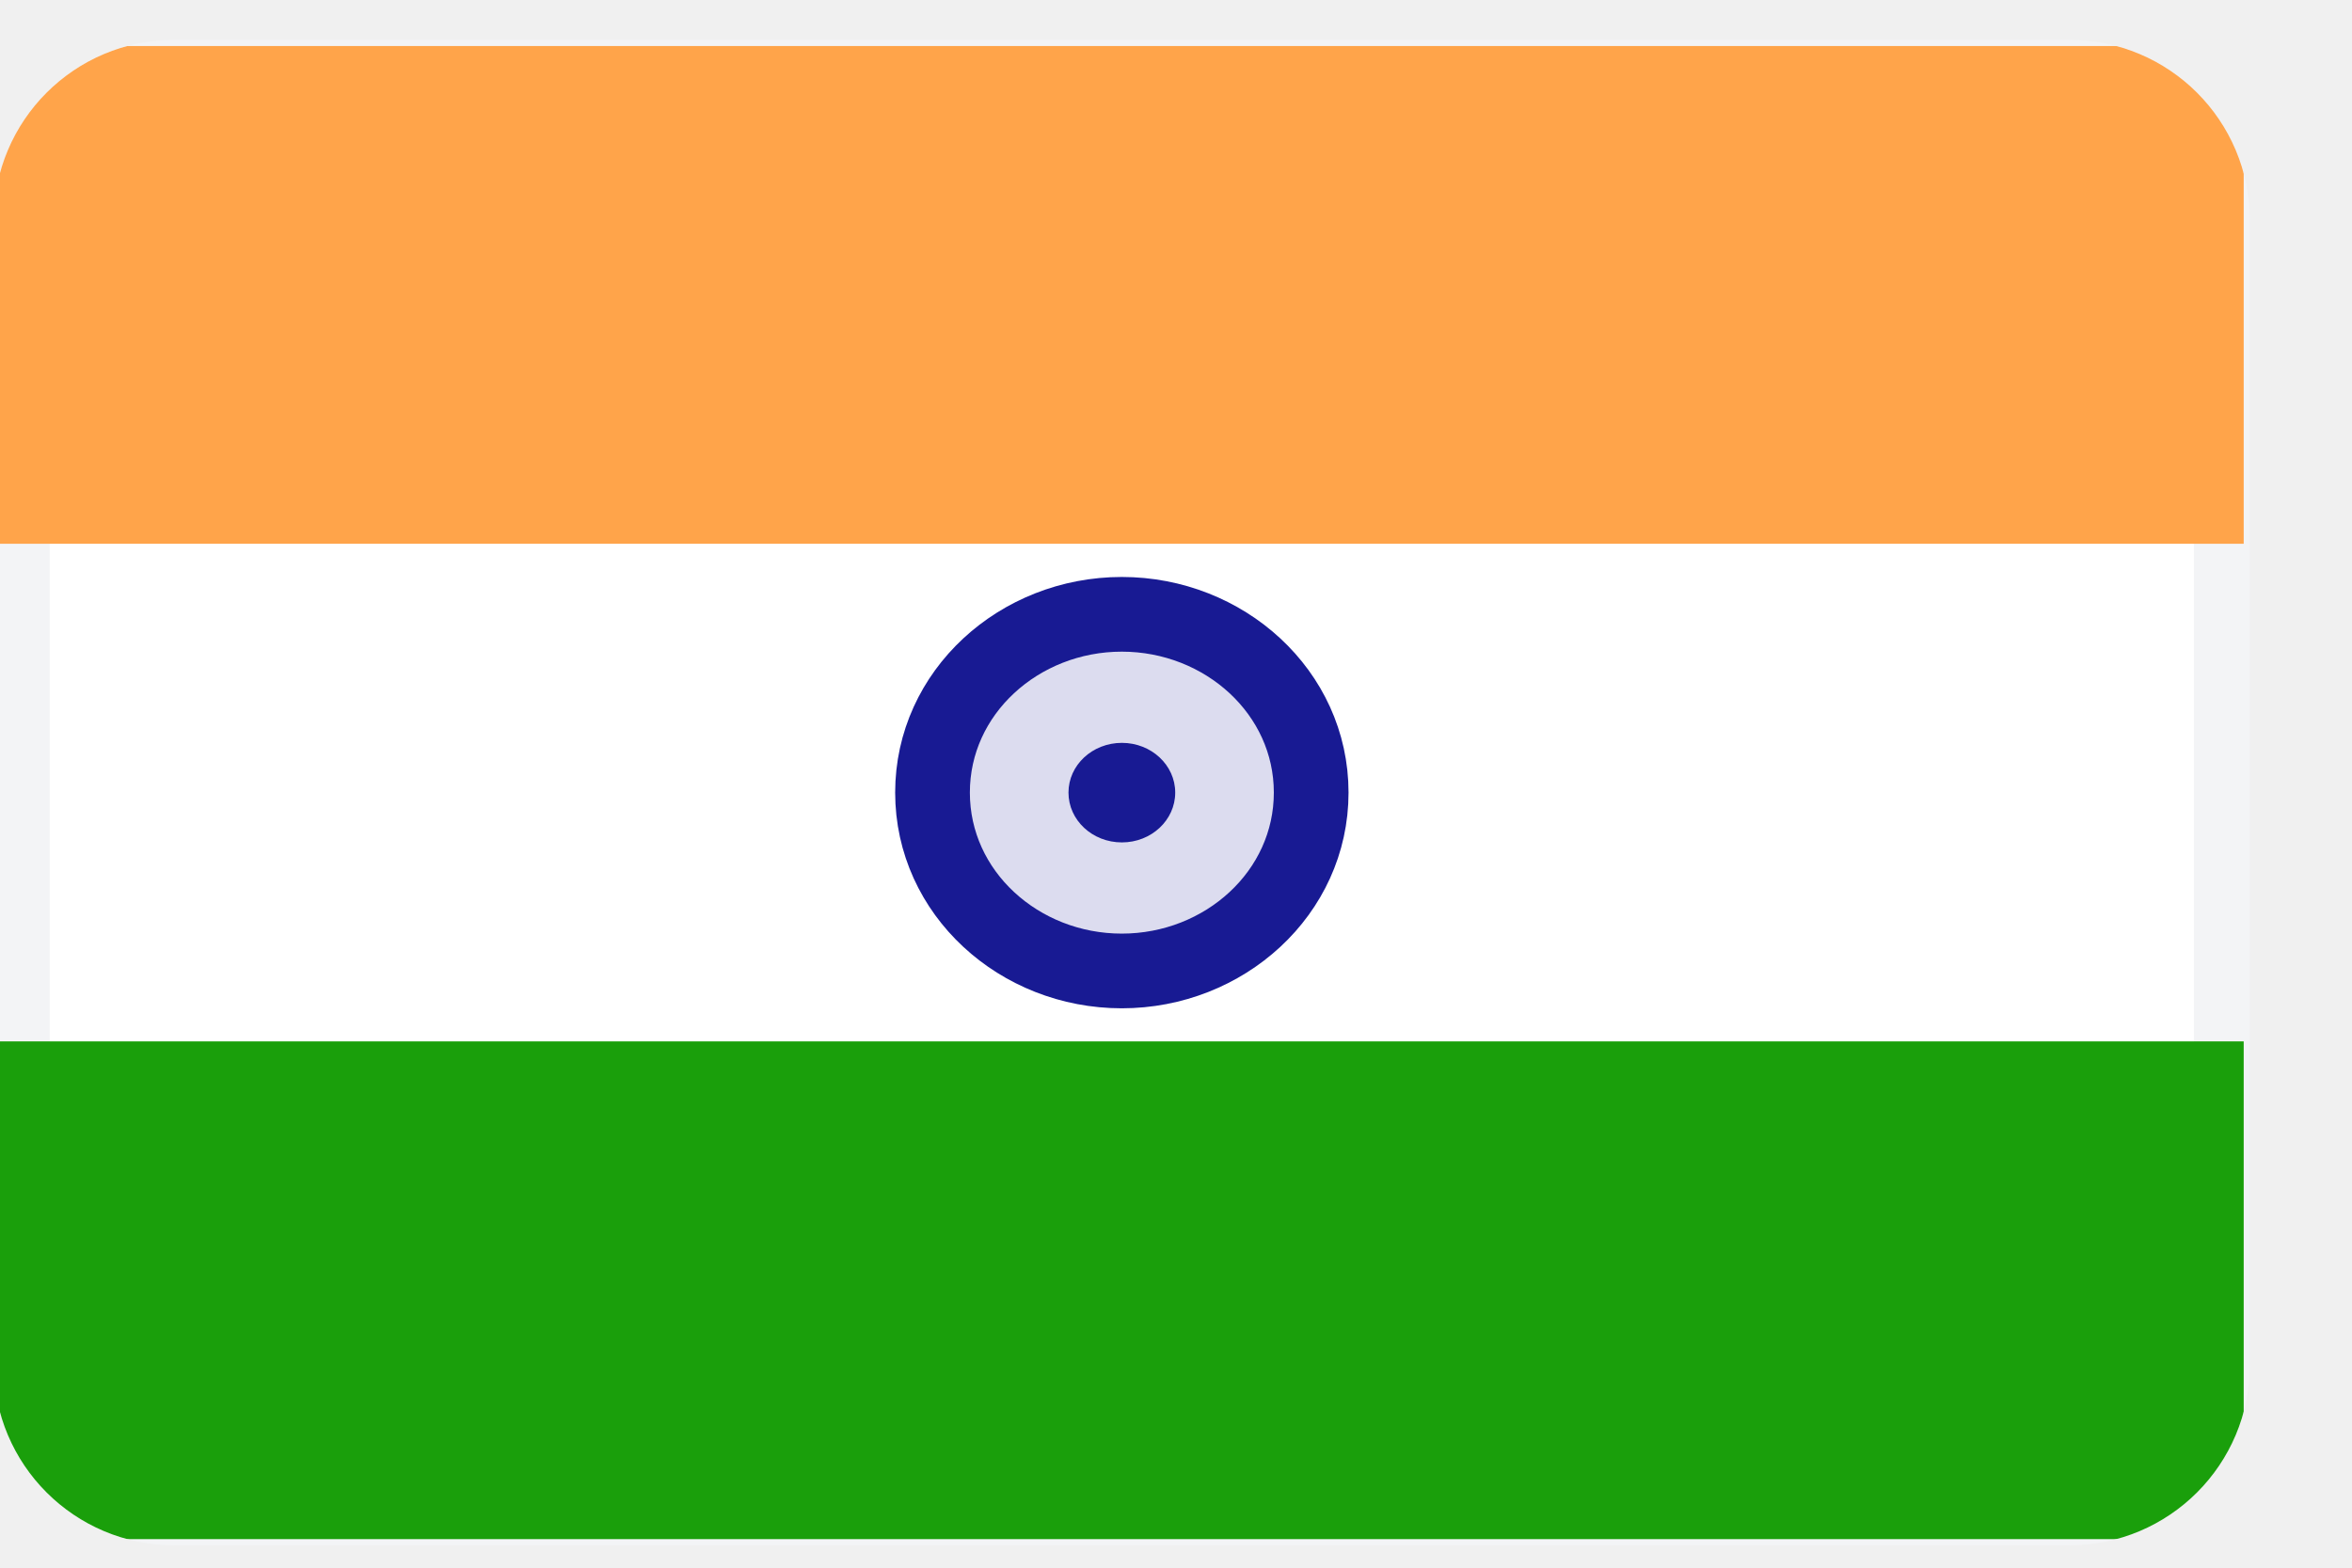
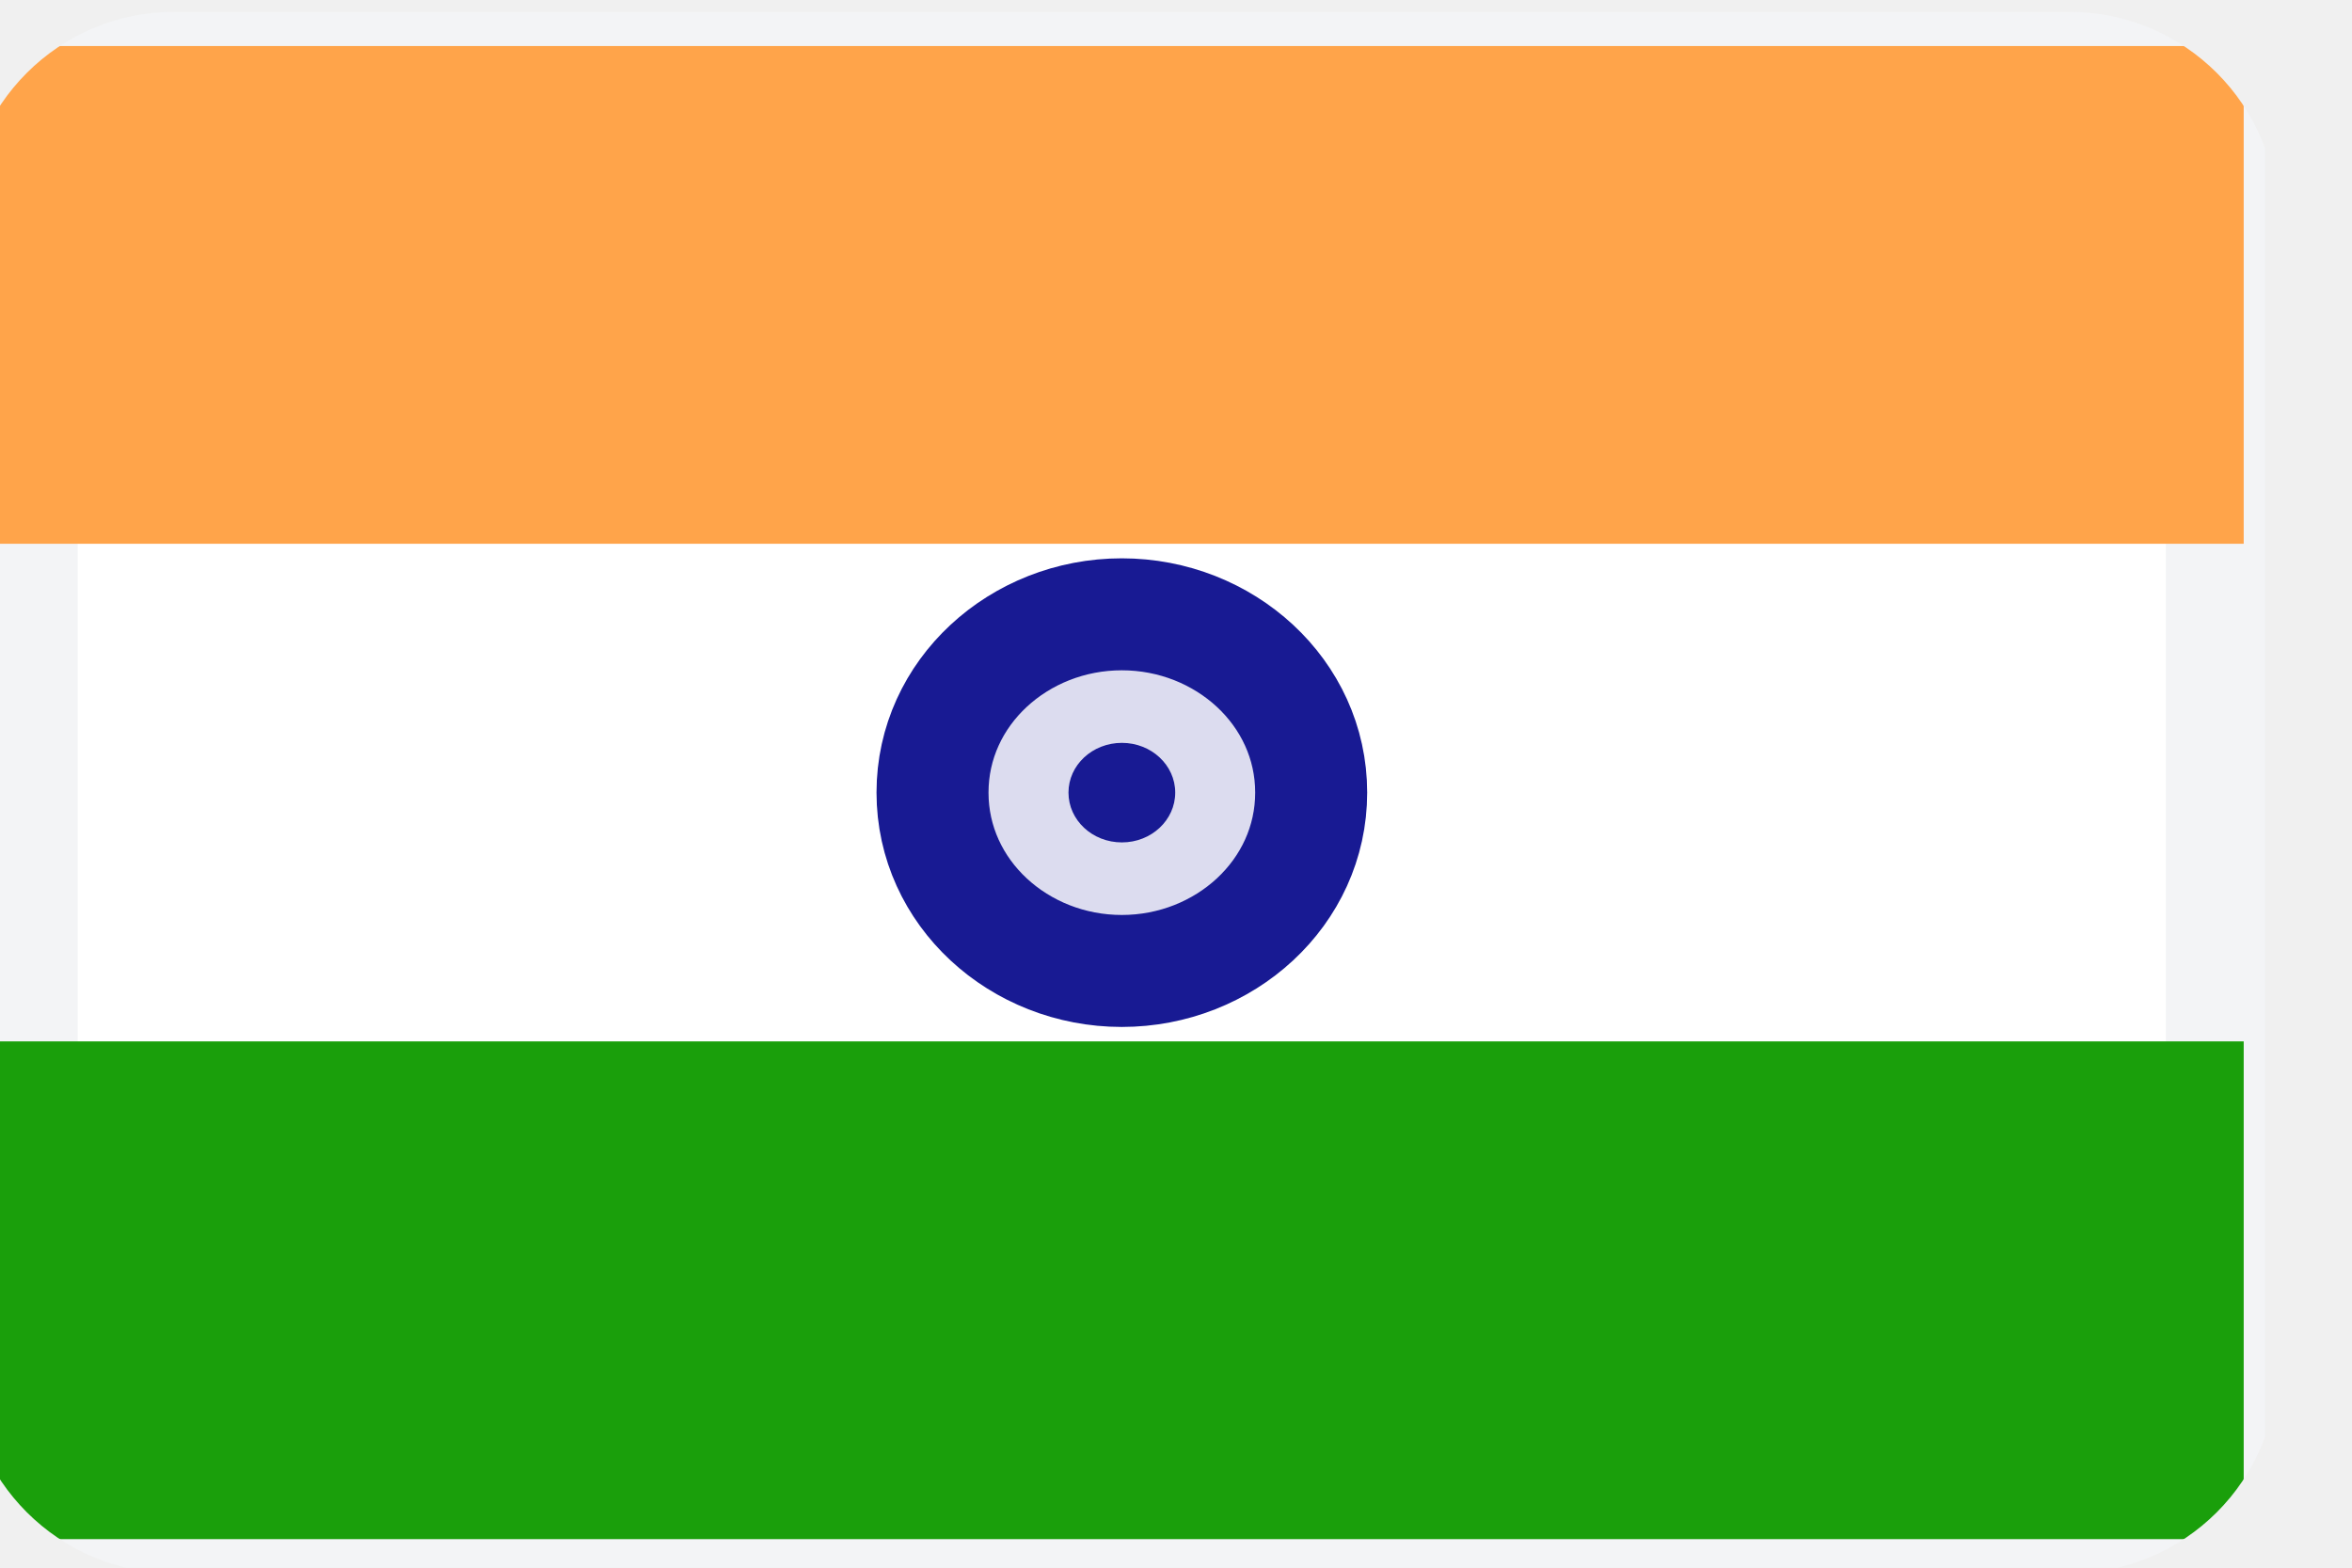
<svg xmlns="http://www.w3.org/2000/svg" width="21" height="14" viewBox="0 0 21 14" fill="none">
  <g clip-path="url(#clip0_22_107)">
-     <path d="M18.477 0.606H1.555C0.804 0.606 0.194 1.215 0.194 1.967V12.189C0.194 12.941 0.804 13.55 1.555 13.55H18.477C19.229 13.55 19.838 12.941 19.838 12.189V1.967C19.838 1.215 19.229 0.606 18.477 0.606Z" fill="white" stroke="#F3F4F6" stroke-width="0.5" />
+     <path d="M18.477 0.606H1.555C0.804 0.606 0.194 1.215 0.194 1.967V12.189C0.194 12.941 0.804 13.55 1.555 13.55H18.477C19.229 13.55 19.838 12.941 19.838 12.189V1.967C19.838 1.215 19.229 0.606 18.477 0.606Z" fill="white" stroke="#F3F4F6" strokeWidth="0.5" />
    <mask id="mask0_22_107" style="mask-type:alpha" maskUnits="userSpaceOnUse" x="-1" y="0" width="22" height="14">
-       <path d="M18.477 0.606H1.555C0.804 0.606 0.194 1.215 0.194 1.967V12.189C0.194 12.941 0.804 13.55 1.555 13.55H18.477C19.229 13.55 19.838 12.941 19.838 12.189V1.967C19.838 1.215 19.229 0.606 18.477 0.606Z" fill="white" stroke="white" stroke-width="0.5" />
+       <path d="M18.477 0.606H1.555C0.804 0.606 0.194 1.215 0.194 1.967V12.189C0.194 12.941 0.804 13.55 1.555 13.55H18.477C19.229 13.55 19.838 12.941 19.838 12.189V1.967C19.838 1.215 19.229 0.606 18.477 0.606Z" fill="white" stroke="white" strokeWidth="0.5" />
    </mask>
    <g mask="url(#mask0_22_107)">
      <path fill-rule="evenodd" clip-rule="evenodd" d="M0 4.856H20.033V0.411H0V4.856Z" fill="#FFA44A" />
      <path fill-rule="evenodd" clip-rule="evenodd" d="M0 13.745H20.033V9.3H0V13.745Z" fill="#1A9F0B" />
-       <path d="M10.016 8.671C10.932 8.671 11.707 7.975 11.707 7.078C11.707 6.182 10.932 5.486 10.016 5.486C9.1 5.486 8.326 6.182 8.326 7.078C8.326 7.975 9.1 8.671 10.016 8.671Z" fill="#181A93" fill-opacity="0.15" stroke="#181A93" stroke-width="0.667" />
+       <path d="M10.016 8.671C10.932 8.671 11.707 7.975 11.707 7.078C11.707 6.182 10.932 5.486 10.016 5.486C9.1 5.486 8.326 6.182 8.326 7.078C8.326 7.975 9.1 8.671 10.016 8.671Z" fill="#181A93" fill-opacity="0.15" stroke="#181A93" strokeWidth="0.667" />
      <path fill-rule="evenodd" clip-rule="evenodd" d="M10.017 7.523C10.28 7.523 10.493 7.324 10.493 7.078C10.493 6.833 10.28 6.634 10.017 6.634C9.753 6.634 9.54 6.833 9.54 7.078C9.54 7.324 9.753 7.523 10.017 7.523Z" fill="#181A93" />
    </g>
  </g>
  <defs>
    <clipPath id="clip0_22_107">
      <rect width="20.222" height="14" fill="white" />
    </clipPath>
  </defs>
</svg>
